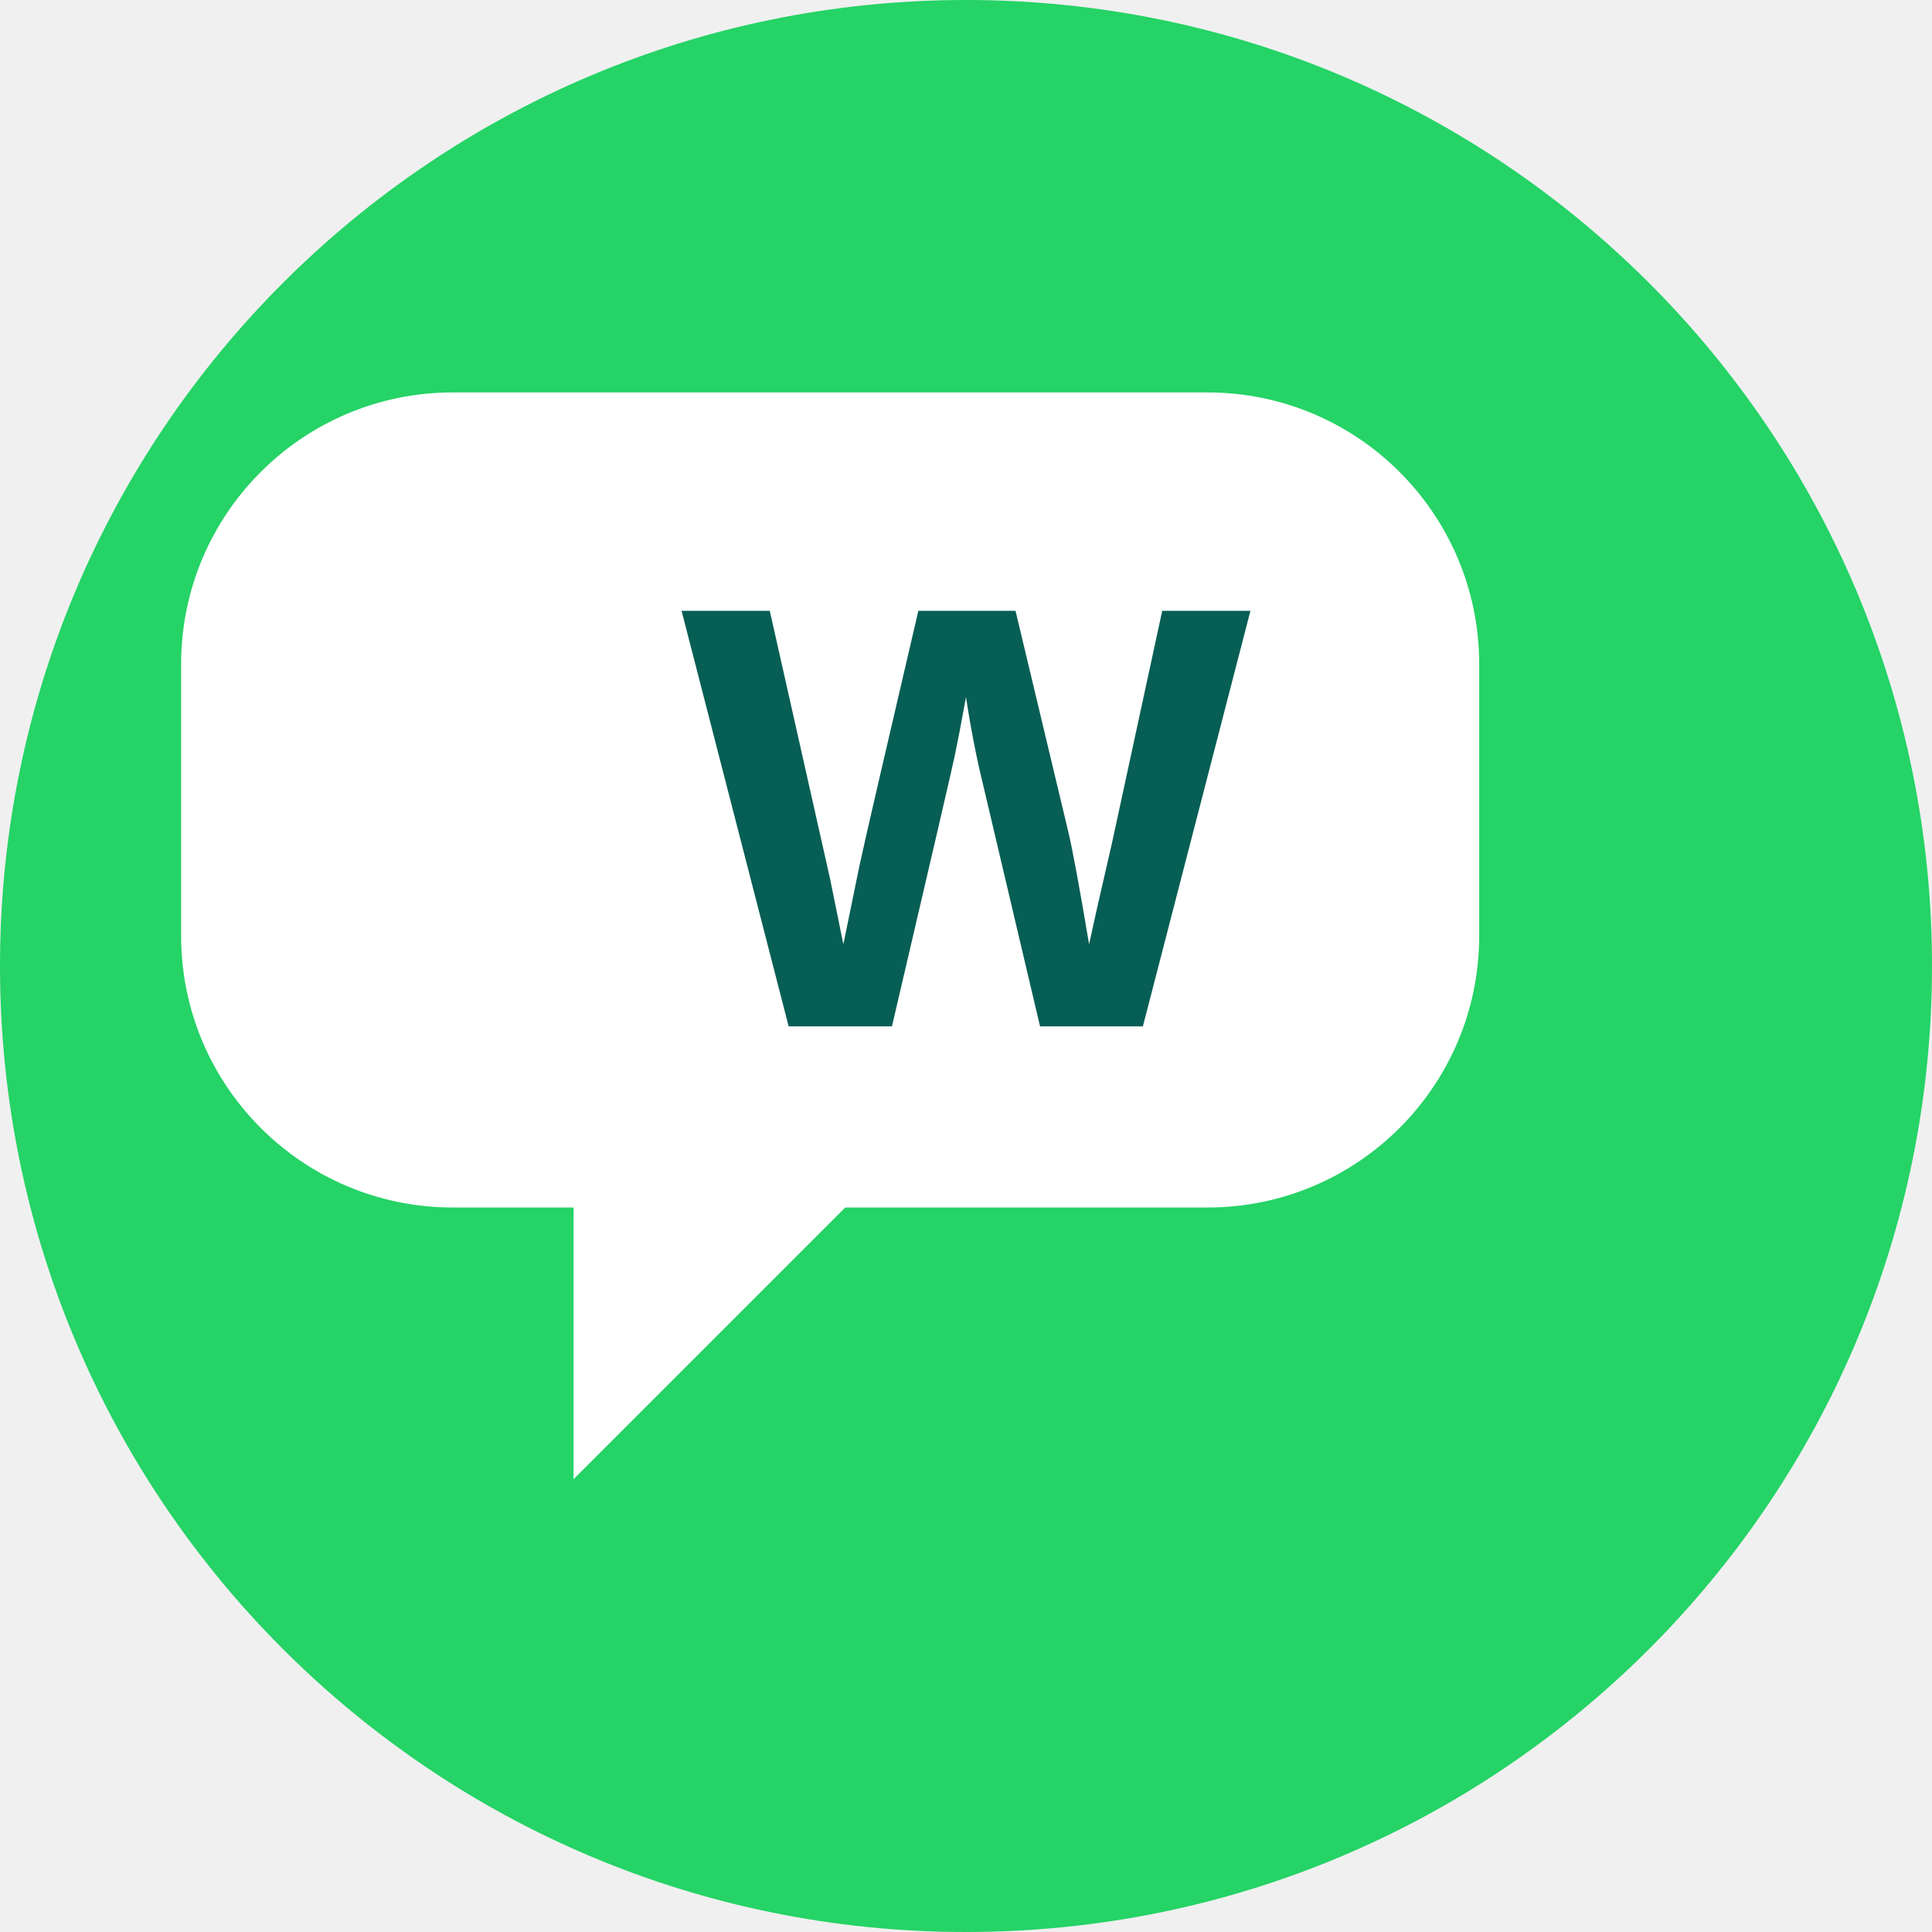
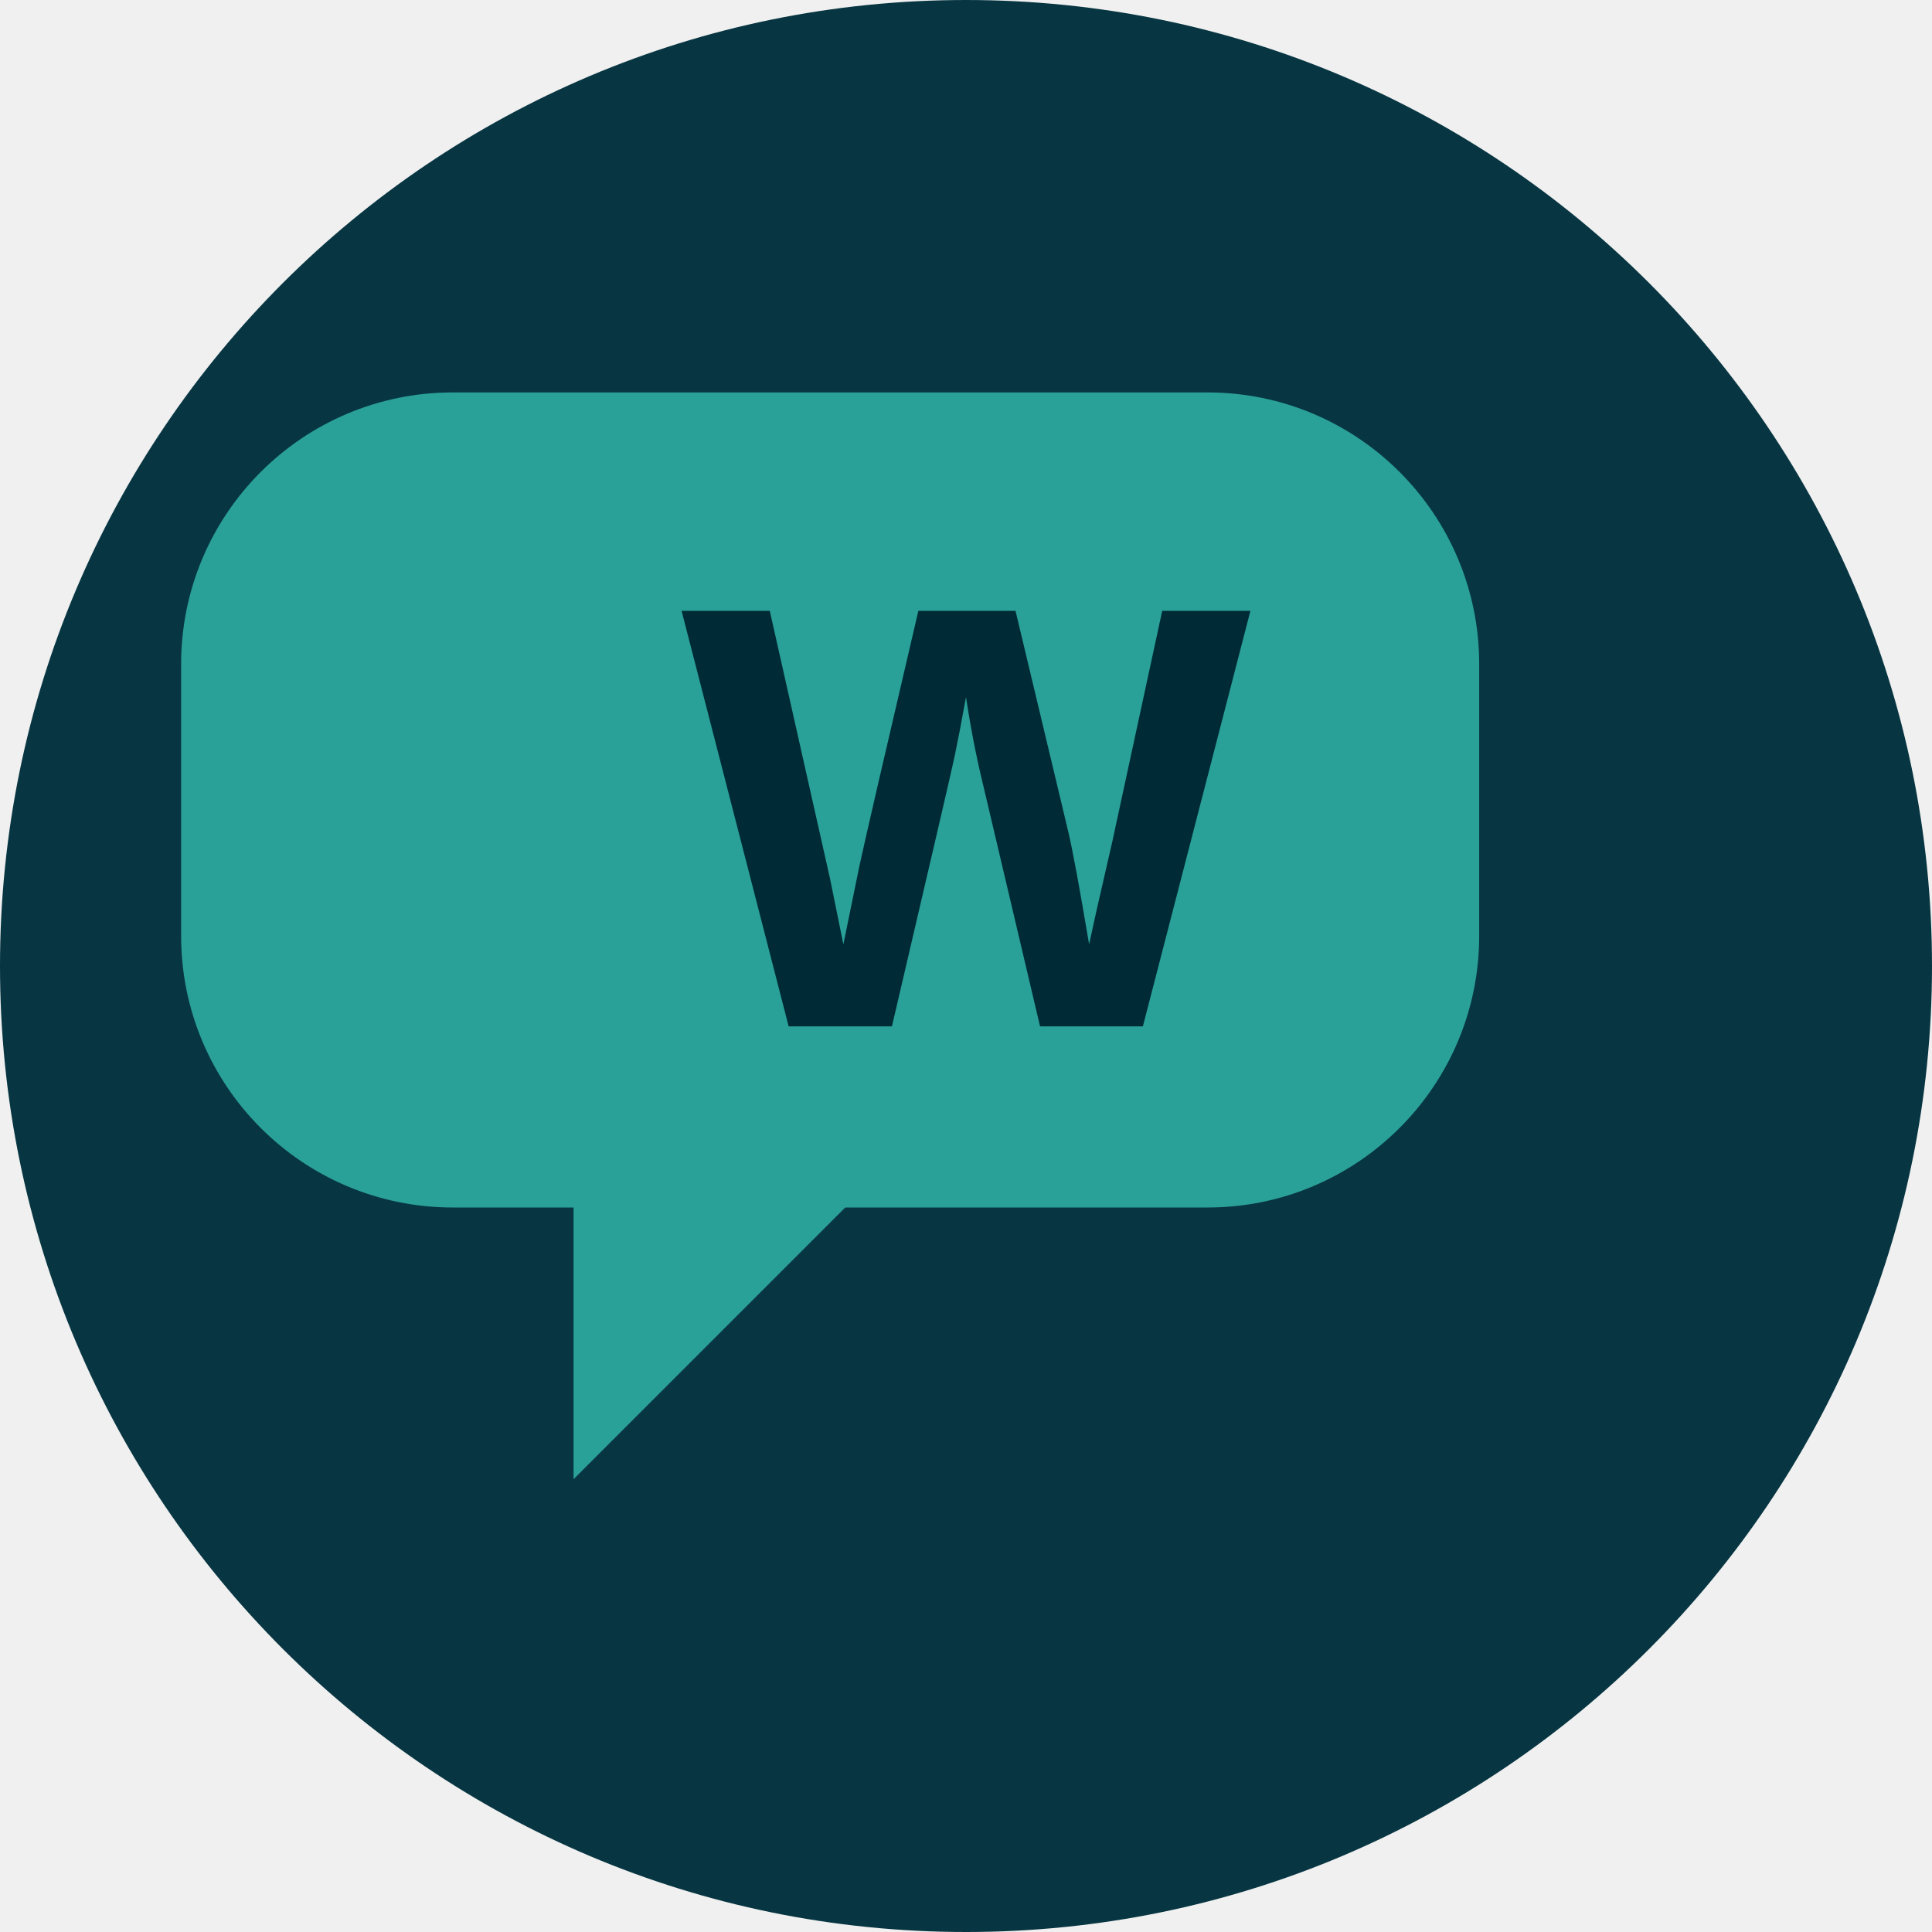
<svg xmlns="http://www.w3.org/2000/svg" viewBox="0 0 64 64">
-   <circle cx="32" cy="32" r="32" fill="#25D366" />
-   <path fill="#ffffff" d="M24 13h16a9 9 0 0 1 9 9v9a9 9 0 0 1-9 9H28l-9 9v-9h-4a9 9 0 0 1-9-9V22a9 9 0 0 1 9-9z" />
-   <text x="32" y="34" text-anchor="middle" font-family="Segoe UI, Arial, sans-serif" font-size="20" font-weight="700" fill="#075E54">W</text>
+   <circle cx="32" cy="32" r="32" fill="#073642" />
+   <path fill="#2aa198" d="M24 13h16a9 9 0 0 1 9 9v9a9 9 0 0 1-9 9H28l-9 9v-9h-4a9 9 0 0 1-9-9V22a9 9 0 0 1 9-9z" />
+   <text x="32" y="34" text-anchor="middle" font-family="Segoe UI, Arial, sans-serif" font-size="20" font-weight="700" fill="#002b36">W</text>
</svg>
